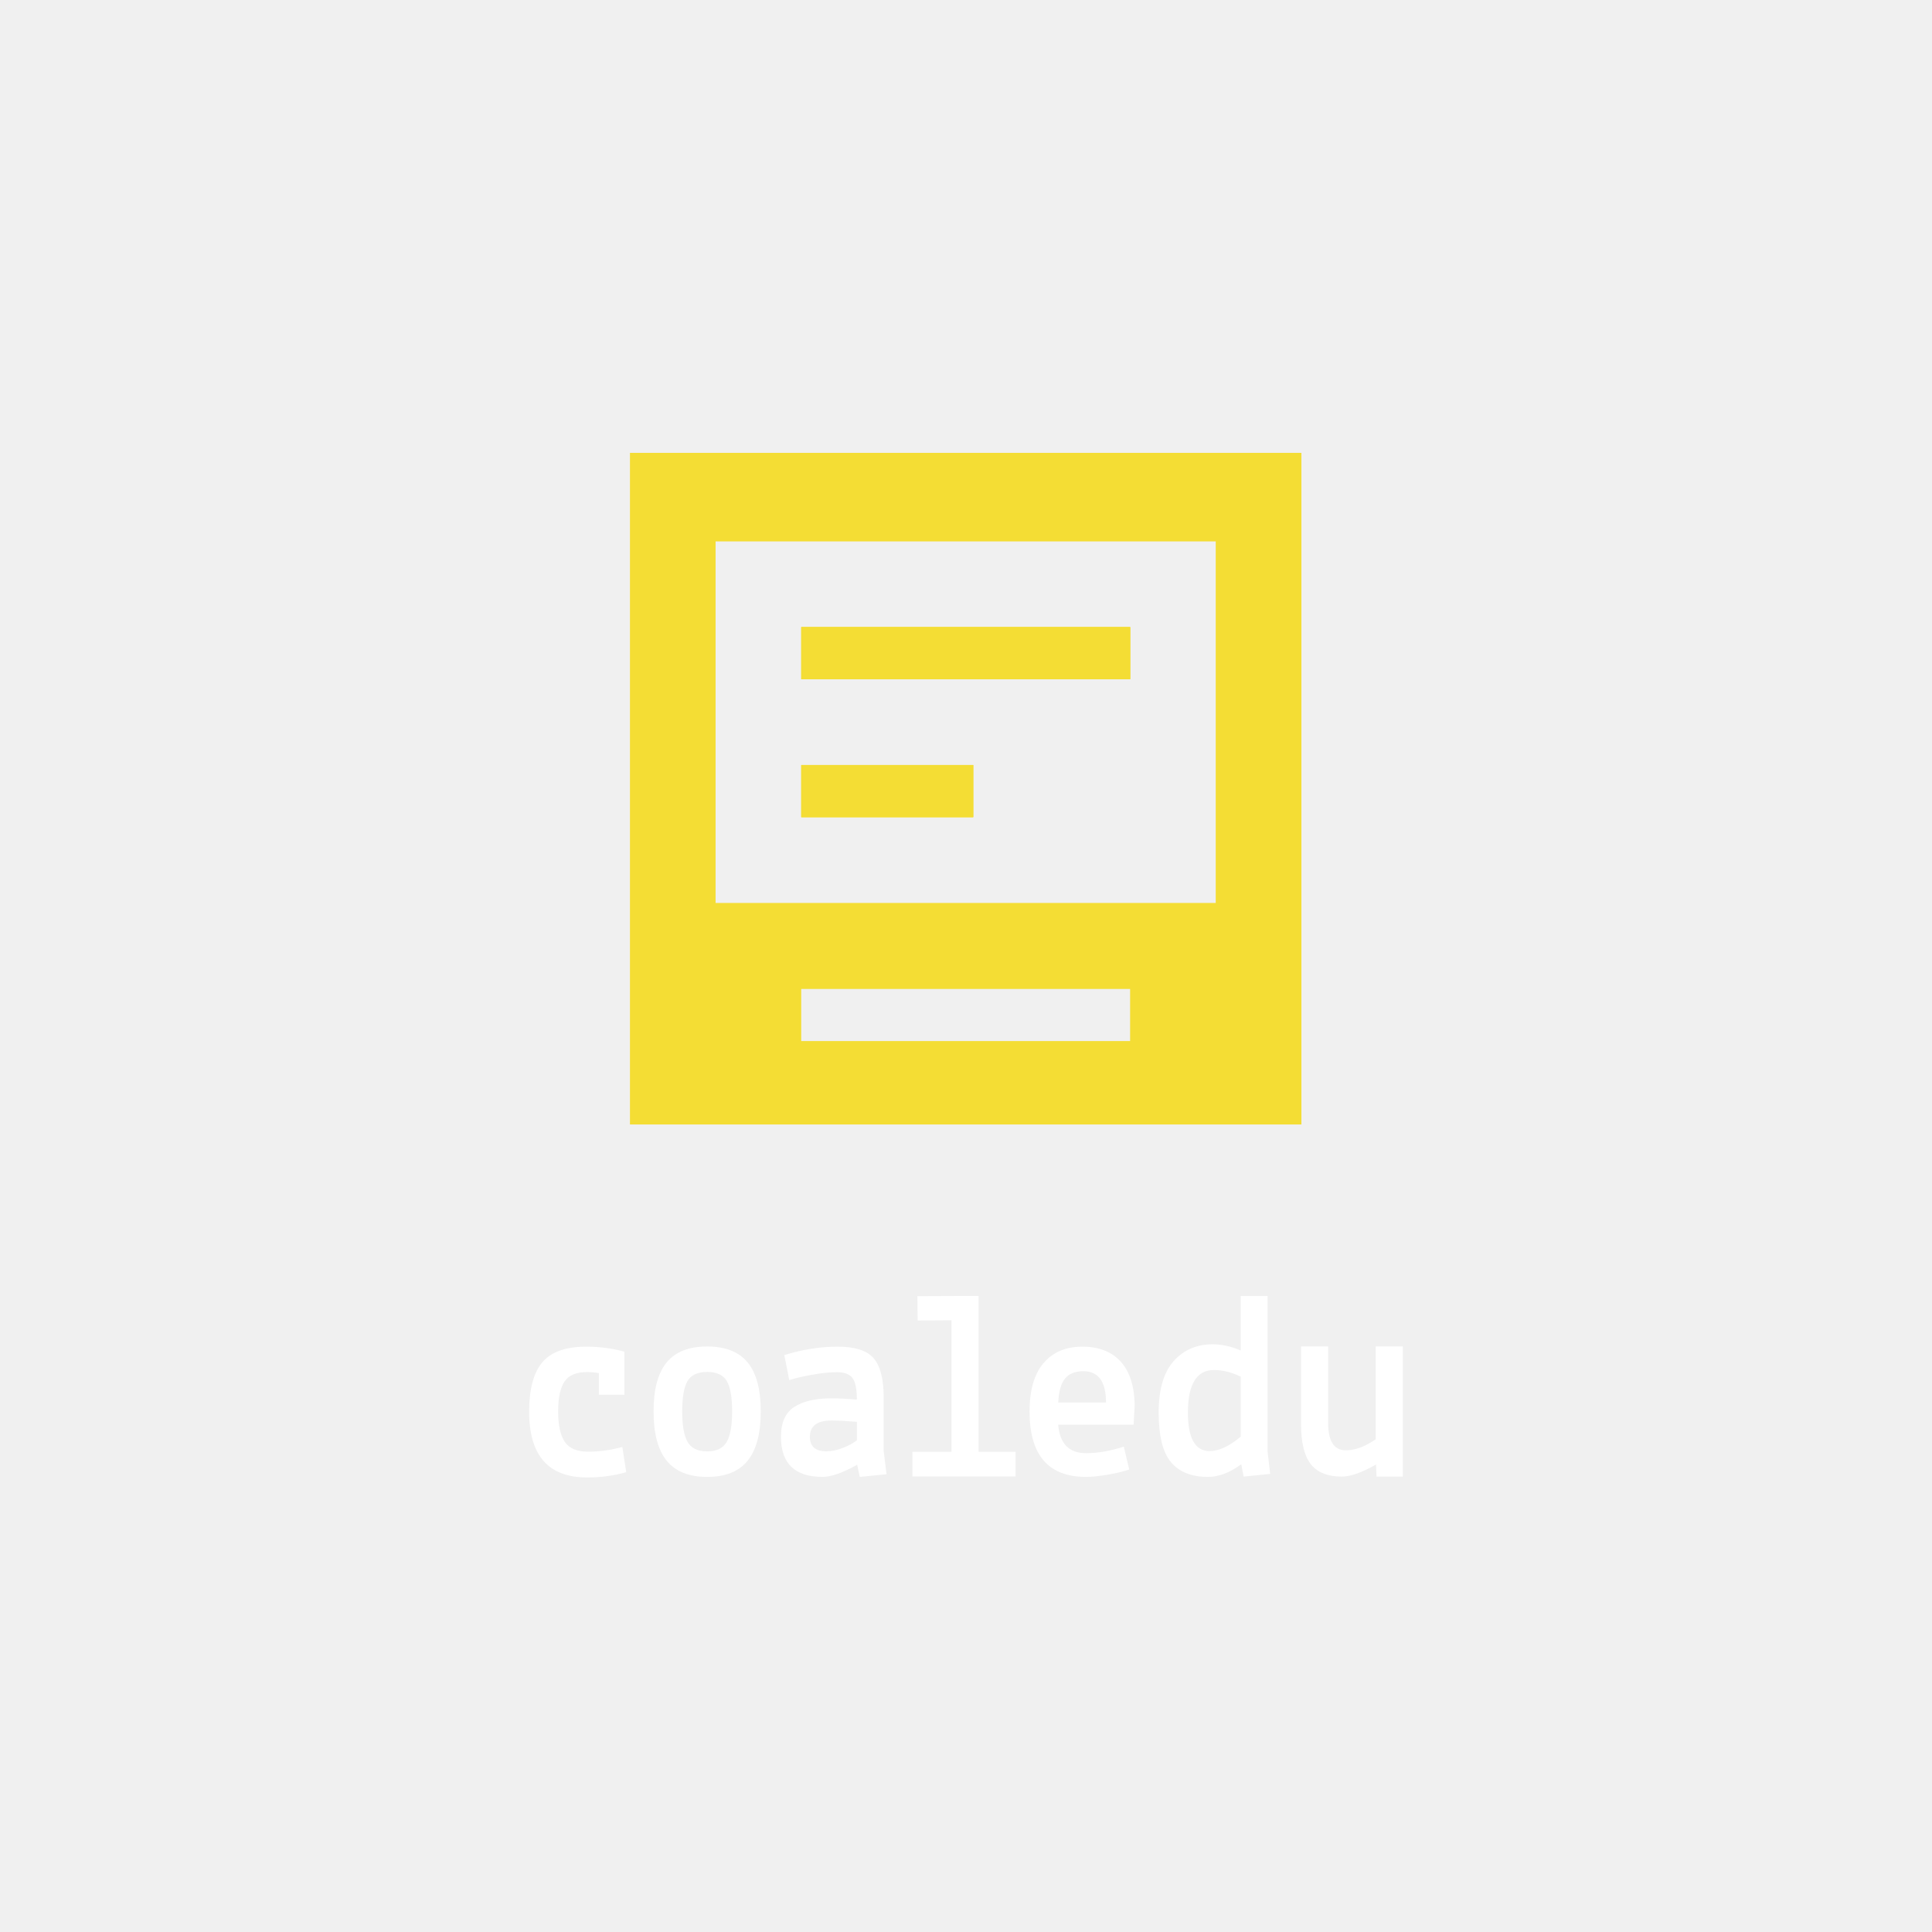
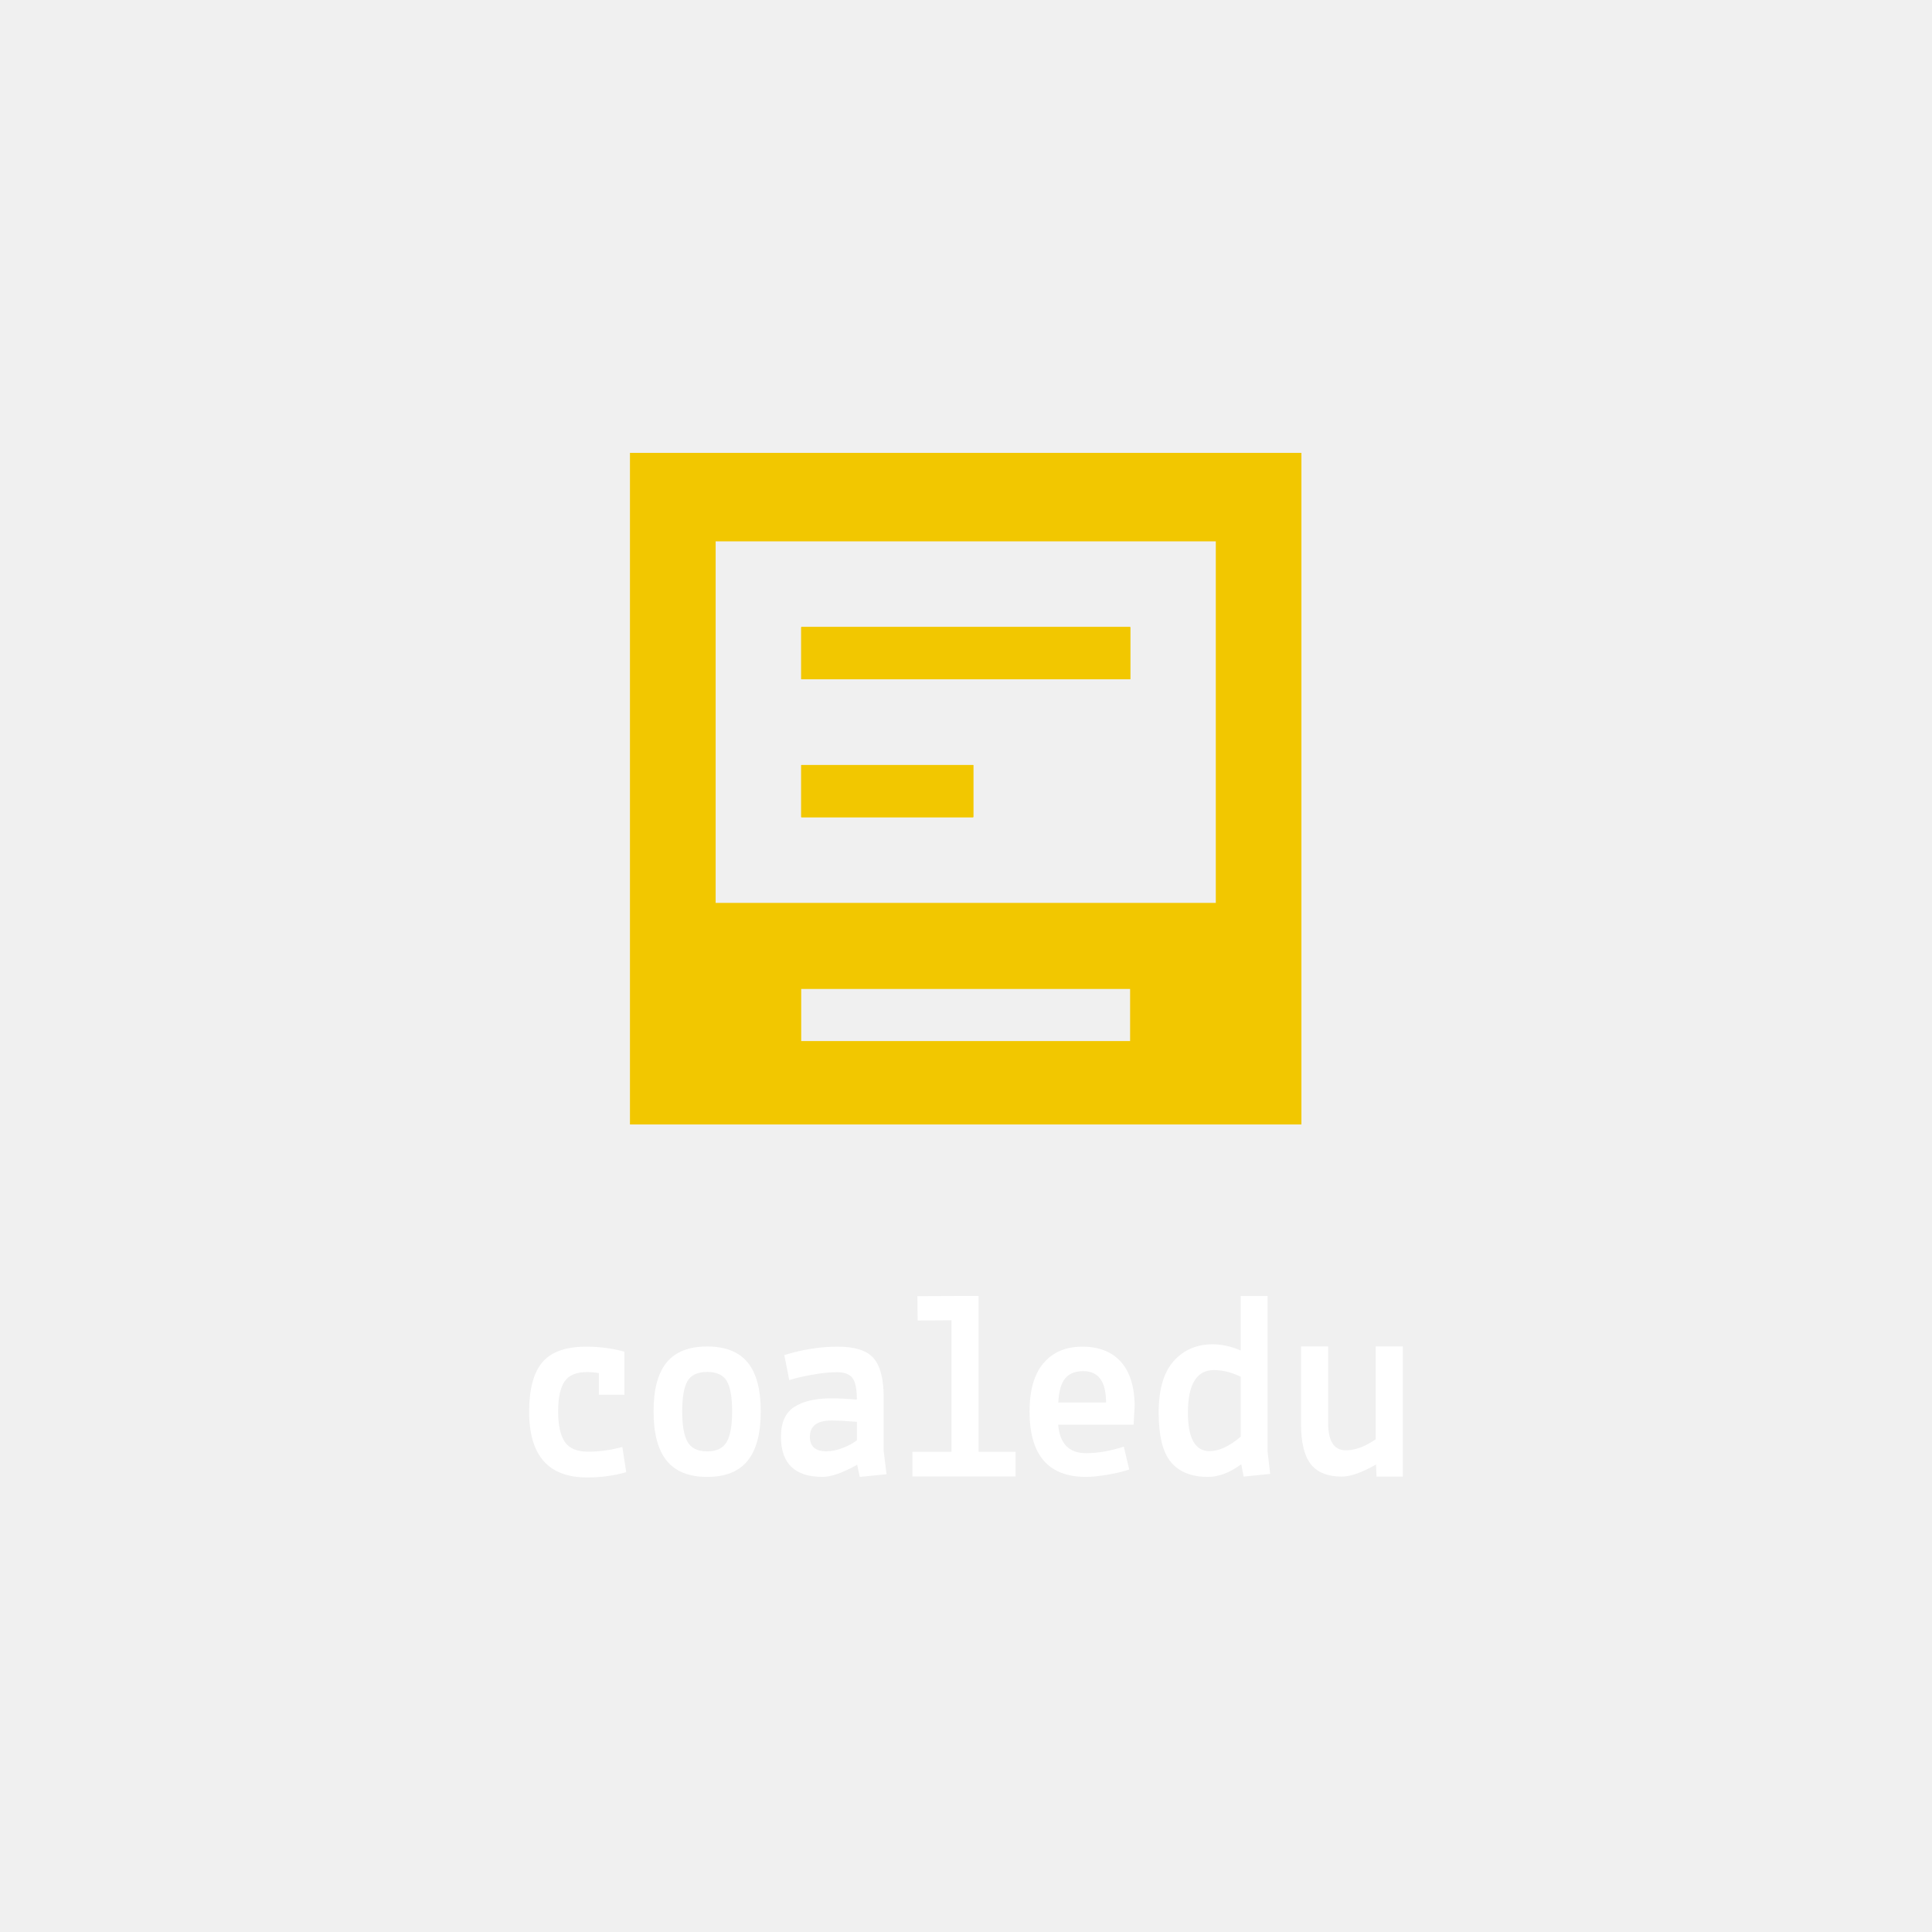
<svg xmlns="http://www.w3.org/2000/svg" id="SQUARE_COLOR_WHITE" data-name="SQUARE COLOR WHITE" width="110mm" height="110mm" viewBox="0 0 311.81 311.81">
  <defs>
    <style>
      .cls-1 {
-         fill: #fff;
+         fill: #f2c700;
      }

      .cls-1, .cls-2 {
        stroke-width: 0px;
      }

      .cls-2 {
-         fill: #f4dd34;
+         fill: #fff;
      }
    </style>
  </defs>
  <g id="LOGO">
    <g id="TEXT">
-       <path class="cls-1" d="m96.65,225.09v-3.48c-.65-.11-1.28-.17-1.9-.17-1.74,0-2.96.51-3.64,1.53-.69,1.02-1.03,2.63-1.03,4.83s.36,3.84,1.07,4.9,1.97,1.59,3.77,1.59,3.64-.25,5.52-.76l.63,4.07c-1.97.56-4.07.85-6.32.85-6.23,0-9.35-3.53-9.35-10.6,0-3.64.71-6.31,2.13-7.99,1.42-1.68,3.78-2.52,7.1-2.52,2.13,0,4.18.27,6.15.81v6.95h-4.13Z" />
-       <path class="cls-1" d="m107.6,219.88c1.41-1.71,3.59-2.57,6.53-2.57s5.11.86,6.53,2.57c1.41,1.71,2.12,4.35,2.12,7.91s-.71,6.22-2.12,7.96c-1.41,1.74-3.59,2.61-6.53,2.61s-5.11-.87-6.53-2.61c-1.41-1.74-2.12-4.39-2.12-7.96s.71-6.2,2.12-7.91Zm3.35,3.03c-.57.99-.85,2.62-.85,4.88s.29,3.9.87,4.92,1.64,1.53,3.16,1.53,2.58-.51,3.16-1.53c.58-1.02.87-2.66.87-4.92s-.28-3.89-.85-4.88c-.57-.99-1.63-1.49-3.18-1.49s-2.61.5-3.18,1.49Z" />
-       <path class="cls-1" d="m132.76,238.36c-4.48,0-6.72-2.16-6.72-6.47,0-2.3.72-3.91,2.16-4.83,1.44-.92,3.43-1.38,5.98-1.38,1.2,0,2.57.07,4.11.21,0-1.7-.24-2.87-.71-3.49-.48-.62-1.3-.94-2.48-.94s-2.55.14-4.11.43c-1.57.28-2.77.57-3.61.85l-.8-4.04c2.94-.91,5.81-1.36,8.61-1.36s4.74.62,5.81,1.87c1.08,1.25,1.62,3.36,1.62,6.34v8.64l.46,3.74-4.32.43-.42-1.96c-2.35,1.31-4.21,1.96-5.58,1.96Zm.67-4.13c.78,0,1.65-.18,2.6-.55.95-.37,1.71-.78,2.27-1.23v-2.98c-1.68-.14-3.05-.21-4.11-.21-2.32,0-3.48.88-3.48,2.64,0,1.56.91,2.34,2.73,2.34Z" />
-       <path class="cls-1" d="m147.26,238.29v-3.98h6.31v-21.23l-5.47.04-.04-3.93,9.87-.04v25.16h5.97v3.98h-16.65Z" />
-       <path class="cls-1" d="m168.42,220c1.5-1.77,3.59-2.66,6.25-2.66s4.73.8,6.19,2.4c1.46,1.6,2.22,3.95,2.27,7.04l-.17,3.15h-12.18c.25,3.06,1.75,4.6,4.5,4.6,1.92,0,3.95-.35,6.09-1.06l.88,3.7c-.89.31-2.04.59-3.46.83-1.42.24-2.59.36-3.5.36-6.09,0-9.13-3.52-9.13-10.55,0-3.43.75-6.03,2.25-7.81Zm6.42,1.3c-1.31,0-2.29.39-2.94,1.17-.65.78-1.02,2.08-1.11,3.89h7.71c0-3.38-1.22-5.06-3.67-5.06Z" />
-       <path class="cls-1" d="m204.58,209.16v25.12l.42,3.6-4.29.43-.38-1.99c-1.84,1.36-3.64,2.04-5.39,2.04-2.63,0-4.61-.79-5.94-2.36-1.33-1.57-2-4.24-2-7.99s.81-6.53,2.42-8.34c1.61-1.8,3.71-2.71,6.28-2.71,1.5,0,3.01.33,4.54,1v-8.79h4.33Zm-9.34,25.03c1.5,0,3.17-.78,5.01-2.34v-9.66c-1.47-.72-2.92-1.08-4.33-1.08-2.8,0-4.2,2.3-4.2,6.89,0,4.13,1.17,6.2,3.52,6.2Z" />
-       <path class="cls-1" d="m222.16,238.31l-.08-1.95c-2.27,1.3-4.11,1.95-5.52,1.95-2.29,0-3.96-.67-5.01-2.01-1.05-1.34-1.57-3.49-1.57-6.43v-12.57h4.37v12.31c0,2.98.95,4.46,2.84,4.46,1.5,0,3.11-.59,4.84-1.78v-14.99h4.37v21.01h-4.25Z" />
+       <path class="cls-2" d="M96.65,225.09v-3.48c-.65-.11-1.28-.17-1.9-.17-1.74,0-2.96.51-3.64,1.53-.69,1.02-1.03,2.63-1.03,4.83s.36,3.84,1.07,4.9,1.97,1.59,3.77,1.59,3.64-.25,5.52-.76l.63,4.07c-1.97.56-4.07.85-6.32.85-6.23,0-9.35-3.53-9.35-10.6,0-3.64.71-6.31,2.13-7.99,1.42-1.68,3.78-2.52,7.1-2.52,2.13,0,4.18.27,6.15.81v6.95h-4.13Z" />
+       <path class="cls-2" d="M107.6,219.88c1.41-1.71,3.59-2.57,6.53-2.57s5.11.86,6.53,2.57c1.41,1.71,2.12,4.35,2.12,7.91s-.71,6.22-2.12,7.96c-1.41,1.74-3.59,2.61-6.53,2.61s-5.11-.87-6.53-2.61c-1.41-1.74-2.12-4.39-2.12-7.96s.71-6.2,2.12-7.91ZM110.95,222.91c-.57.99-.85,2.62-.85,4.88s.29,3.9.87,4.92,1.64,1.53,3.16,1.53,2.58-.51,3.16-1.53c.58-1.02.87-2.66.87-4.92s-.28-3.89-.85-4.88c-.57-.99-1.63-1.49-3.18-1.49s-2.61.5-3.18,1.49Z" />
+       <path class="cls-2" d="M132.76,238.36c-4.48,0-6.72-2.16-6.72-6.47,0-2.3.72-3.91,2.16-4.83,1.44-.92,3.43-1.38,5.98-1.38,1.2,0,2.57.07,4.11.21,0-1.7-.24-2.87-.71-3.49-.48-.62-1.3-.94-2.48-.94s-2.55.14-4.11.43c-1.57.28-2.77.57-3.61.85l-.8-4.04c2.94-.91,5.81-1.36,8.61-1.36s4.74.62,5.81,1.87c1.08,1.25,1.62,3.36,1.62,6.34v8.64l.46,3.74-4.32.43-.42-1.96c-2.35,1.31-4.21,1.96-5.58,1.96ZM133.43,234.23c.78,0,1.65-.18,2.6-.55.95-.37,1.71-.78,2.27-1.23v-2.98c-1.68-.14-3.05-.21-4.11-.21-2.32,0-3.48.88-3.48,2.64,0,1.56.91,2.34,2.73,2.34Z" />
+       <path class="cls-2" d="M147.26,238.29v-3.98h6.31v-21.23l-5.47.04-.04-3.93,9.87-.04v25.16h5.97v3.98h-16.65Z" />
+       <path class="cls-2" d="M168.42,220c1.5-1.77,3.59-2.66,6.25-2.66s4.73.8,6.19,2.4c1.46,1.6,2.22,3.95,2.27,7.04l-.17,3.15h-12.18c.25,3.06,1.75,4.6,4.5,4.6,1.92,0,3.95-.35,6.09-1.06l.88,3.7c-.89.31-2.04.59-3.46.83-1.42.24-2.59.36-3.5.36-6.09,0-9.13-3.52-9.13-10.55,0-3.43.75-6.03,2.25-7.81ZM174.85,221.29c-1.31,0-2.29.39-2.94,1.17-.65.78-1.02,2.08-1.11,3.89h7.71c0-3.38-1.22-5.06-3.67-5.06Z" />
+       <path class="cls-2" d="M204.58,209.16v25.12l.42,3.6-4.29.43-.38-1.99c-1.84,1.36-3.64,2.04-5.39,2.04-2.63,0-4.61-.79-5.94-2.36-1.33-1.57-2-4.24-2-7.99s.81-6.53,2.42-8.34c1.61-1.8,3.71-2.71,6.28-2.71,1.5,0,3.01.33,4.54,1v-8.79h4.33ZM195.24,234.2c1.5,0,3.17-.78,5.01-2.34v-9.66c-1.47-.72-2.92-1.08-4.33-1.08-2.8,0-4.2,2.3-4.2,6.89,0,4.13,1.17,6.2,3.52,6.2Z" />
+       <path class="cls-2" d="M222.16,238.31l-.08-1.95c-2.27,1.3-4.11,1.95-5.52,1.95-2.29,0-3.96-.67-5.01-2.01-1.05-1.34-1.57-3.49-1.57-6.43v-12.57h4.37v12.31c0,2.98.95,4.46,2.84,4.46,1.5,0,3.11-.59,4.84-1.78v-14.99h4.37v21.01h-4.25Z" />
    </g>
    <g id="ICON">
-       <rect class="cls-2" x="129.32" y="123.47" width="27.75" height="8.41" />
-       <rect class="cls-2" x="129.32" y="101.21" width="53.08" height="8.41" />
-       <rect class="cls-2" x="129.32" y="123.47" width="27.75" height="8.41" />
-       <rect class="cls-2" x="129.32" y="101.21" width="53.08" height="8.41" />
-       <rect class="cls-2" x="129.32" y="123.47" width="27.75" height="8.41" />
-       <rect class="cls-2" x="129.32" y="101.21" width="53.08" height="8.41" />
-       <path class="cls-2" d="m101.67,73.09v108.39h108.37v-108.39h-108.37Zm80.72,94.93h-53.08v-8.41h53.08v8.41Zm13.82-22.29h-80.72v-58.35h80.72v58.35Z" />
+       <rect class="cls-1" x="129.32" y="123.47" width="27.75" height="8.41" />
+       <rect class="cls-1" x="129.32" y="101.21" width="53.08" height="8.41" />
+       <rect class="cls-1" x="129.32" y="123.47" width="27.75" height="8.41" />
+       <rect class="cls-1" x="129.32" y="101.21" width="53.08" height="8.41" />
+       <rect class="cls-1" x="129.32" y="123.47" width="27.75" height="8.41" />
+       <rect class="cls-1" x="129.32" y="101.21" width="53.08" height="8.41" />
+       <path class="cls-1" d="M101.67,73.09v108.39h108.37v-108.39h-108.37ZM182.39,168.02h-53.08v-8.41h53.08v8.41ZM196.22,145.72h-80.72v-58.35h80.72v58.35Z" />
    </g>
  </g>
</svg>
